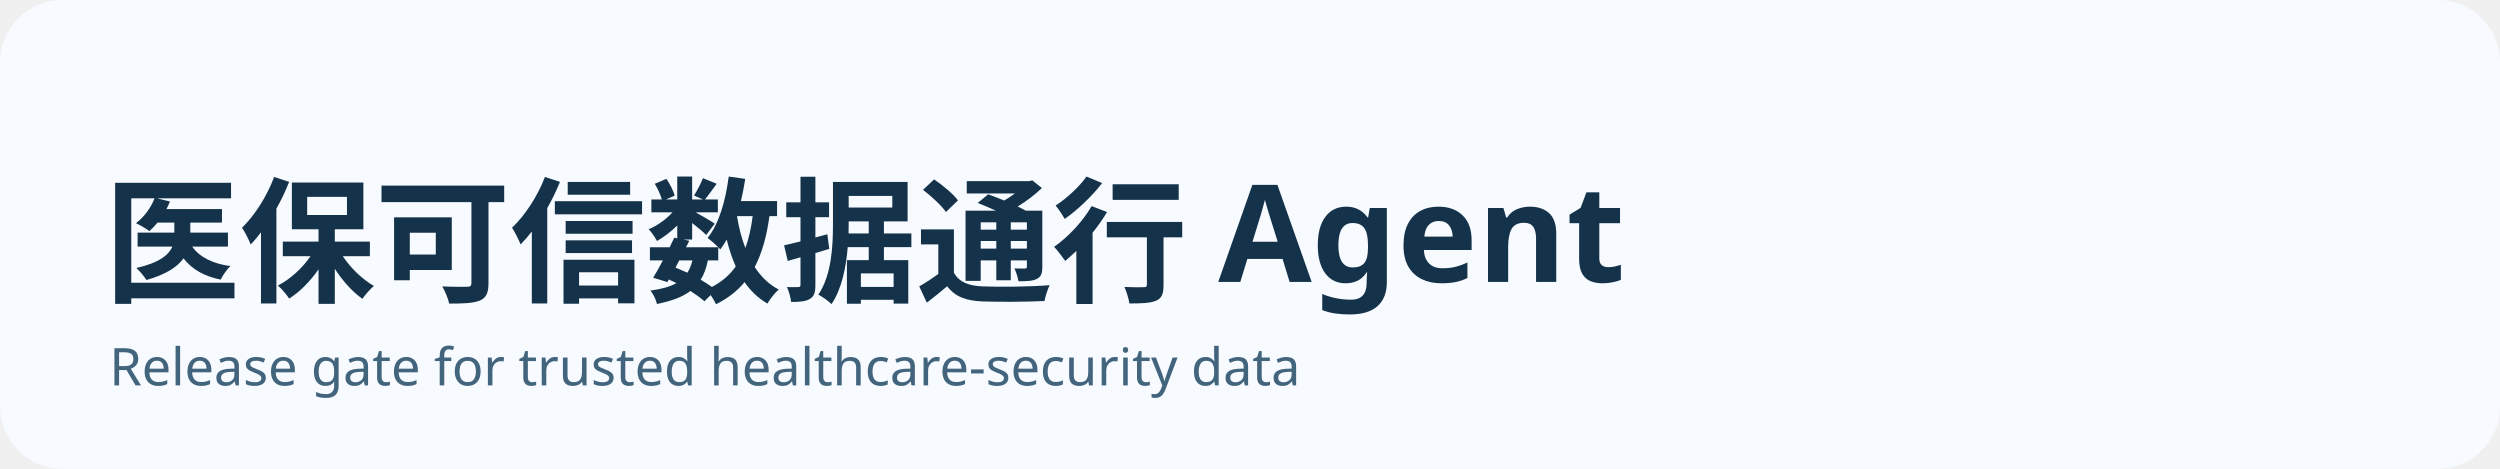
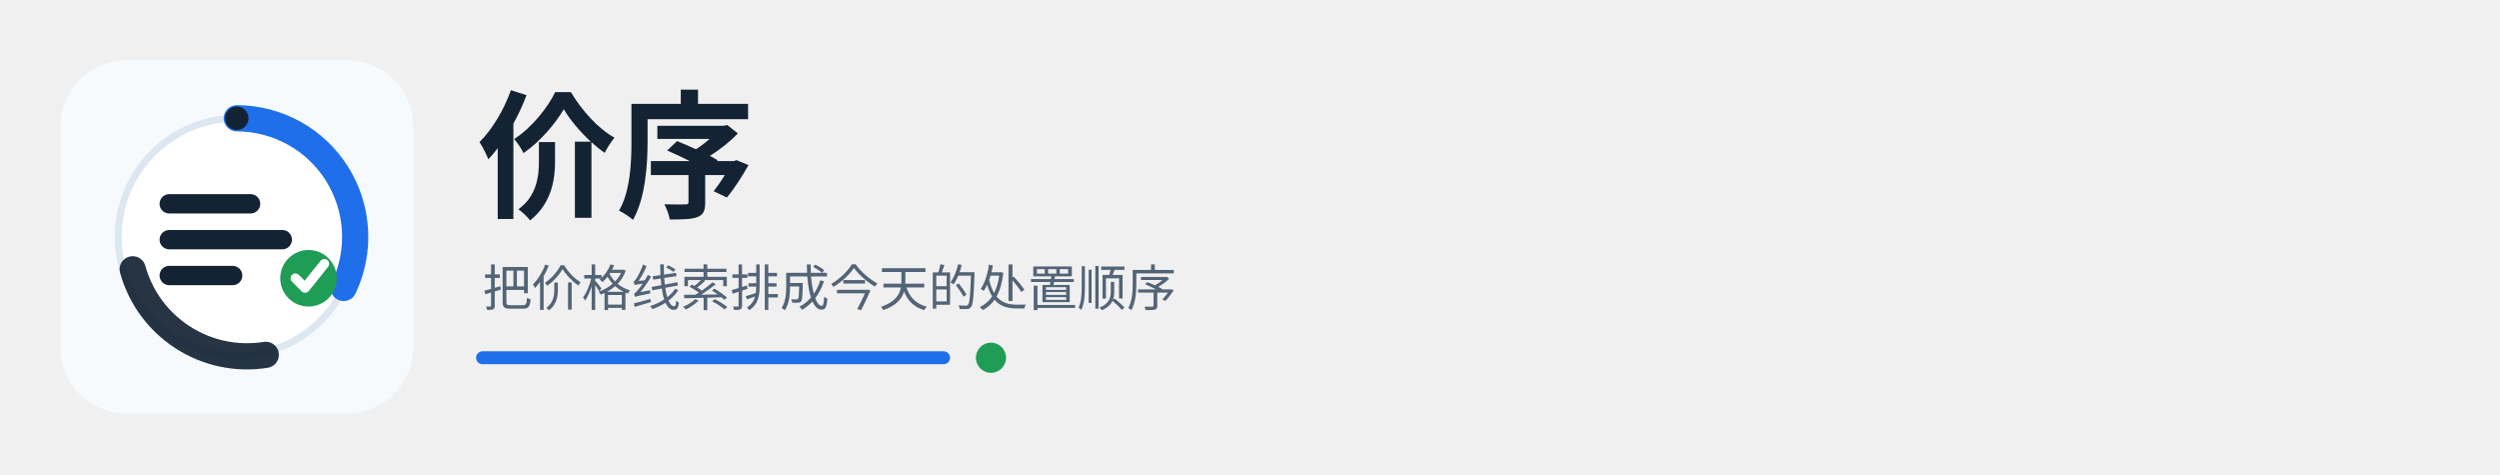
- <svg xmlns="http://www.w3.org/2000/svg" width="960" height="180" viewBox="0 0 960 180" role="img" aria-label="医保可信数据通行 Agent">
-   <rect width="960" height="180" rx="24" fill="#f7fbff" />
-   <text x="40" y="112" font-family="Noto Sans SC, system-ui, sans-serif" font-size="52" font-weight="700" fill="#14324a">医保可信数据通行 Agent</text>
-   <text x="42" y="148" font-family="Noto Sans SC, system-ui, sans-serif" font-size="20" fill="#42657d">Release gate for trusted healthcare-security data</text>
+ <svg xmlns="http://www.w3.org/2000/svg" width="1160" height="220" viewBox="0 0 1160 220" role="img" aria-label="价序 wordmark">
+   <g transform="translate(28 28) scale(.32)">
+     <rect width="512" height="512" rx="96" fill="#f6fafc" />
+     <circle cx="256" cy="256" r="172" fill="#ffffff" stroke="#dce7f2" stroke-width="10" />
+     <path d="M256 84a172 172 0 0 1 155 246" fill="none" stroke="#1f6feb" stroke-width="38" stroke-linecap="round" />
+     <path d="M105 303a172 172 0 0 0 193 124" fill="none" stroke="#142333" stroke-width="38" stroke-linecap="round" opacity=".92" />
+     <path d="M158 208h118M158 260h164M158 312h92" fill="none" stroke="#142333" stroke-width="28" stroke-linecap="round" />
+     <circle cx="360" cy="316" r="41" fill="#1f9d57" />
+     <path d="M341 316l14 14 28-35" fill="none" stroke="#ffffff" stroke-width="14" stroke-linecap="round" stroke-linejoin="round" />
+     <circle cx="256" cy="84" r="17" fill="#142333" />
+   </g>
+   <text x="222" y="96" font-family="PingFang SC, Microsoft YaHei, Hiragino Sans GB, sans-serif" font-size="64" font-weight="850" fill="#142333">价序</text>
+   <text x="224" y="142" font-family="PingFang SC, Microsoft YaHei, Hiragino Sans GB, sans-serif" font-size="23" font-weight="500" fill="#536477">把价格线索排成今天的处置顺序</text>
+   <path d="M224 166h214" stroke="#1f6feb" stroke-width="6" stroke-linecap="round" />
+   <circle cx="460" cy="166" r="7" fill="#1f9d57" />
</svg>
